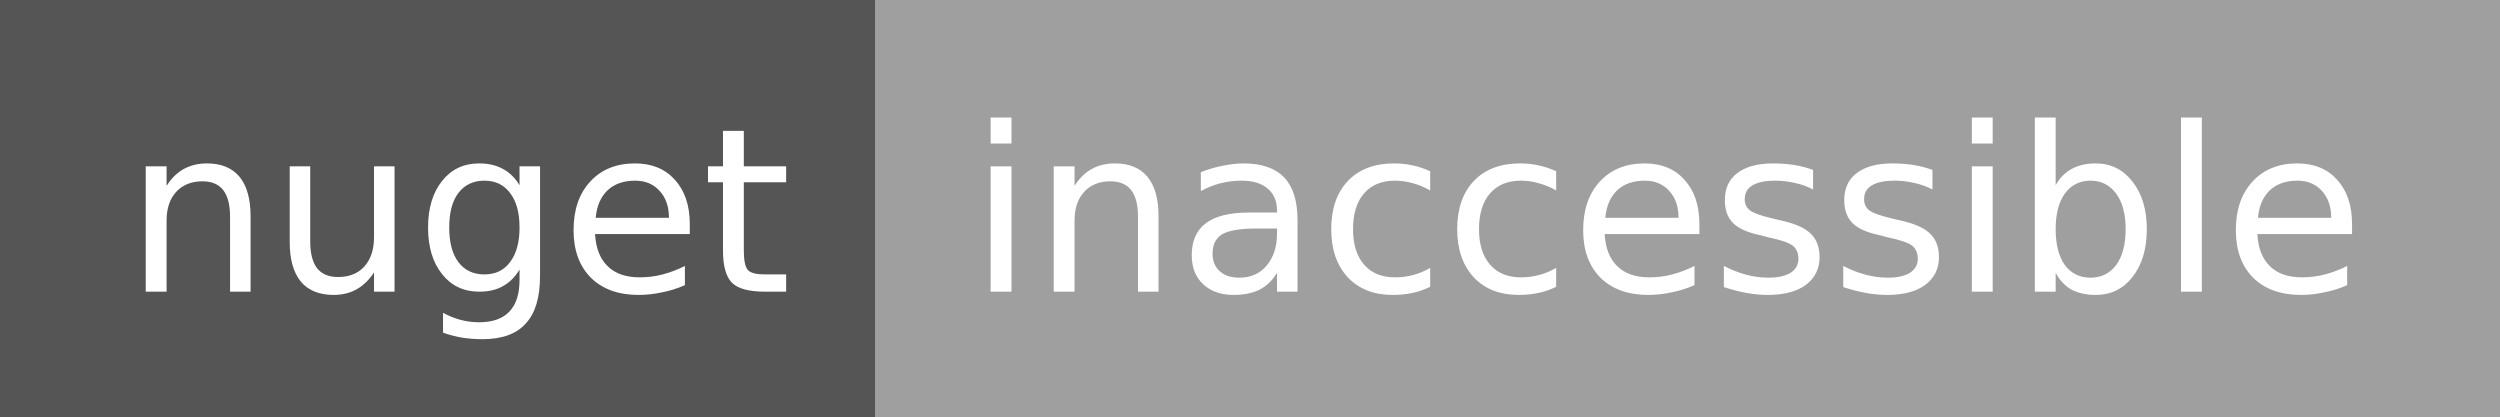
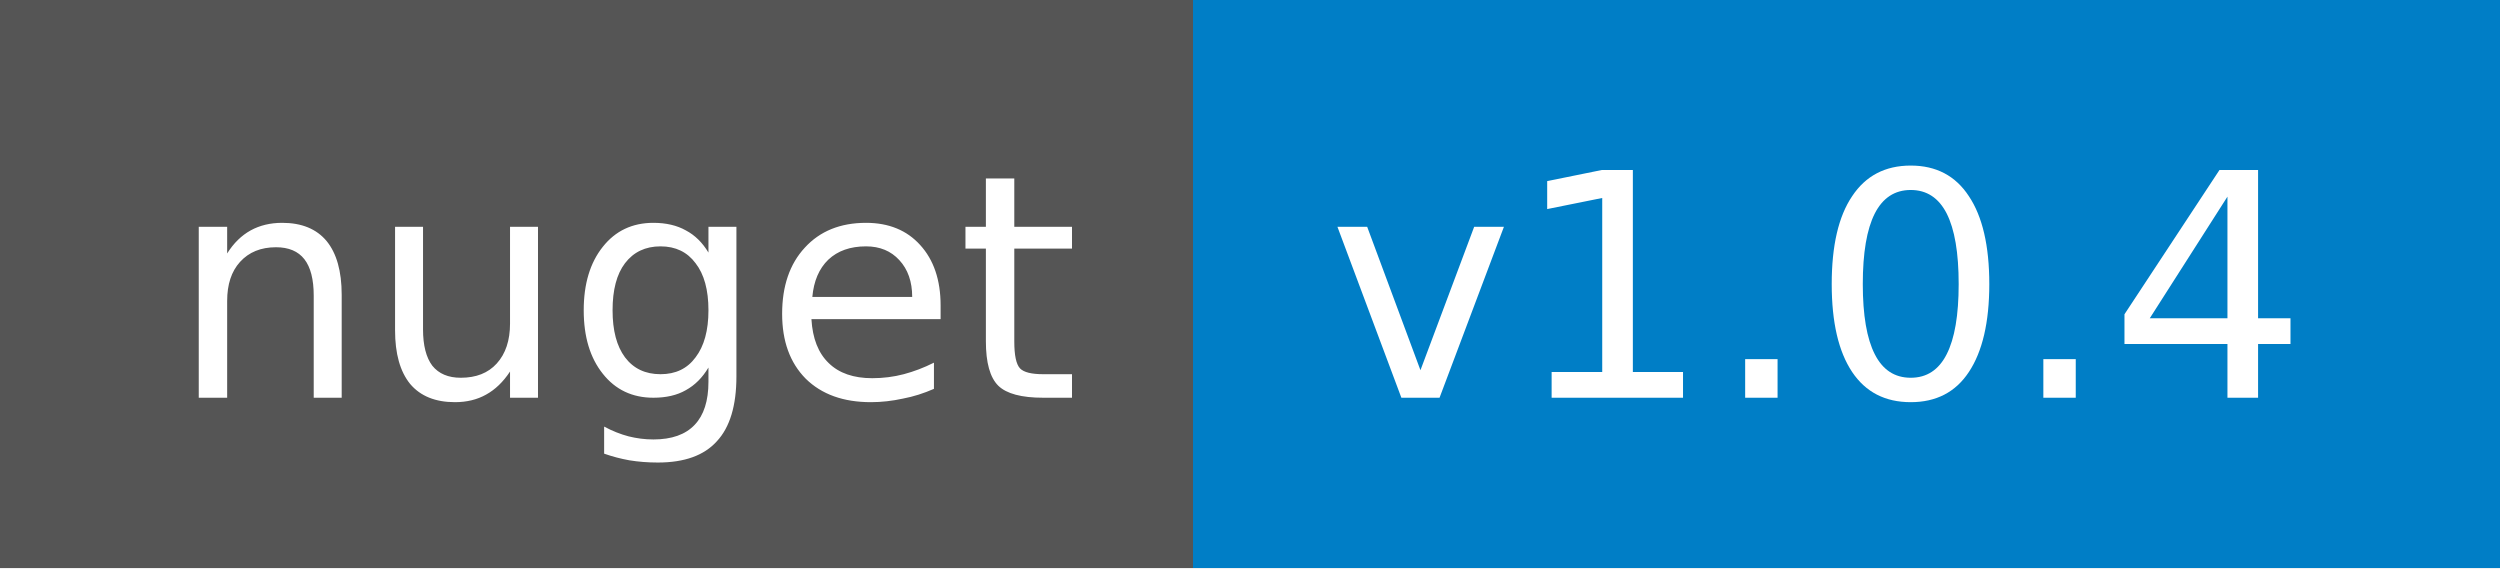
- <svg xmlns="http://www.w3.org/2000/svg" width="120" height="20">
+ <svg xmlns="http://www.w3.org/2000/svg" width="88" height="20">
  <g shape-rendering="crispEdges">
    <path fill="#555" d="M0 0h42v20H0z" />
-     <path fill="#9f9f9f" d="M42 0h78v20H42z" />
+     <path fill="#007ec6" d="M42 0h46v20H42z" />
  </g>
  <g fill="#fff" text-anchor="middle" font-family="DejaVu Sans,Verdana,Geneva,sans-serif" font-size="11">
    <text x="22" y="14">nuget</text>
-     <text x="80" y="14">inaccessible</text>
+     <text x="64" y="14">v1.0.4</text>
  </g>
</svg>
